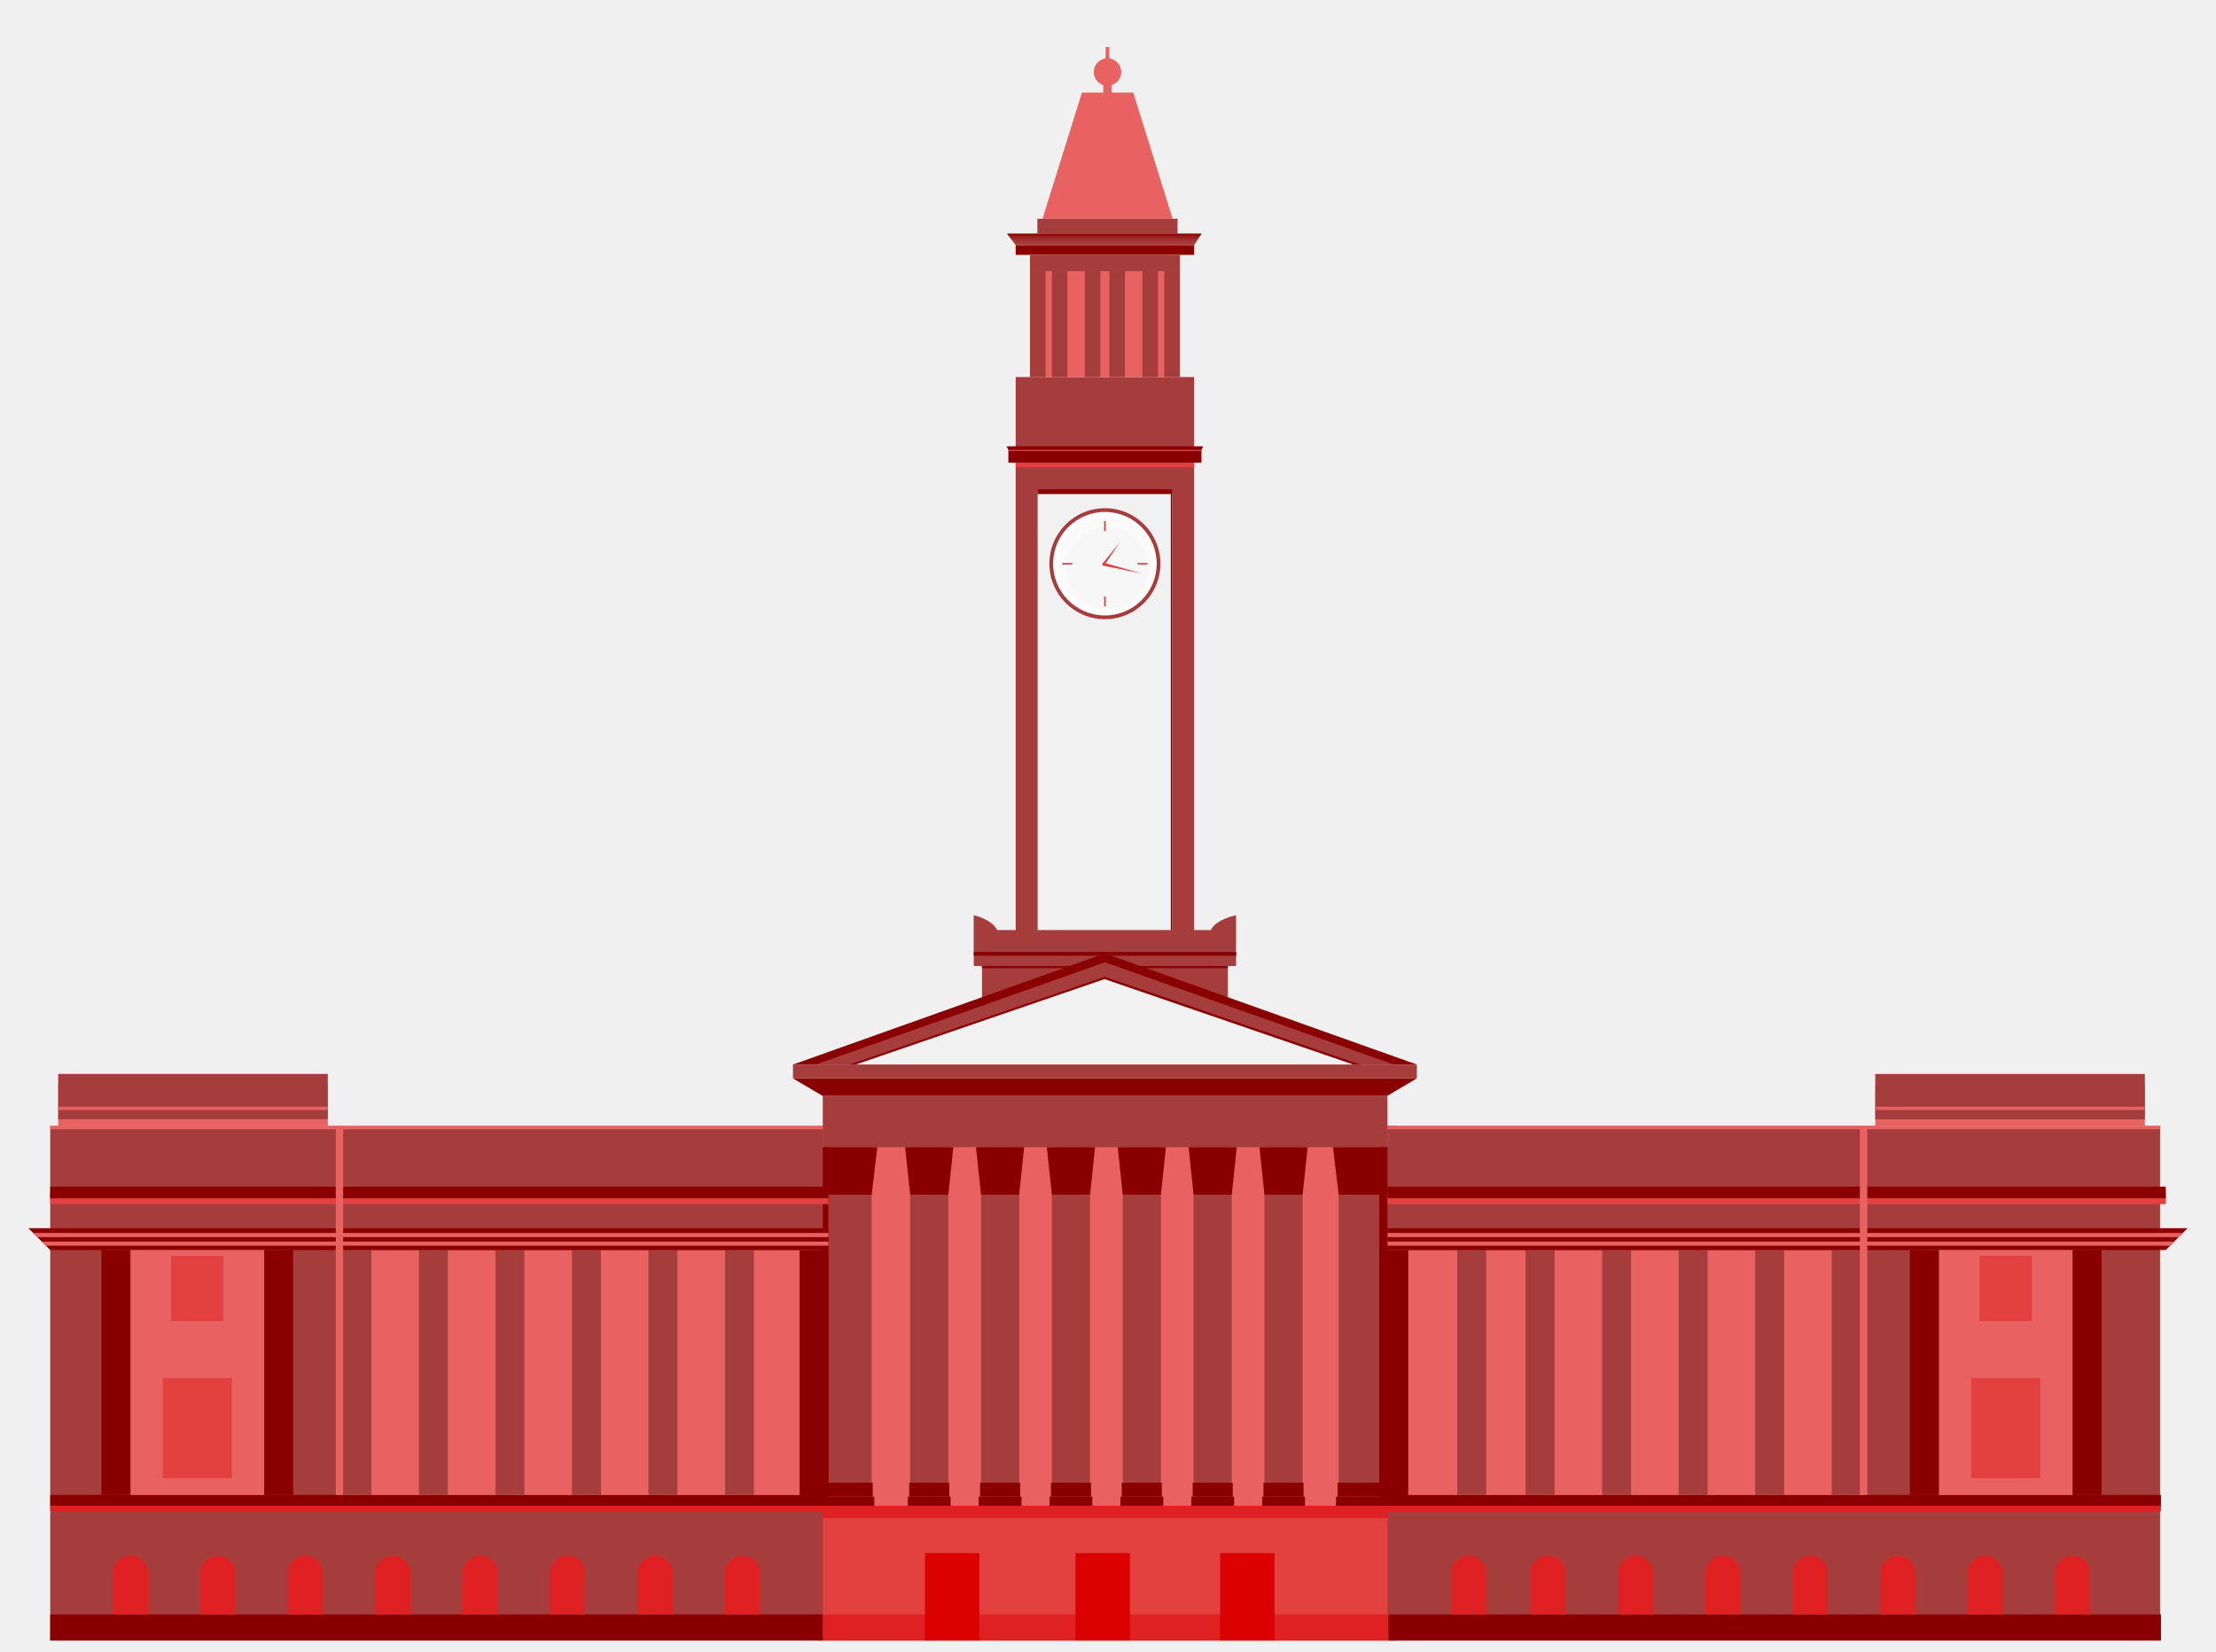
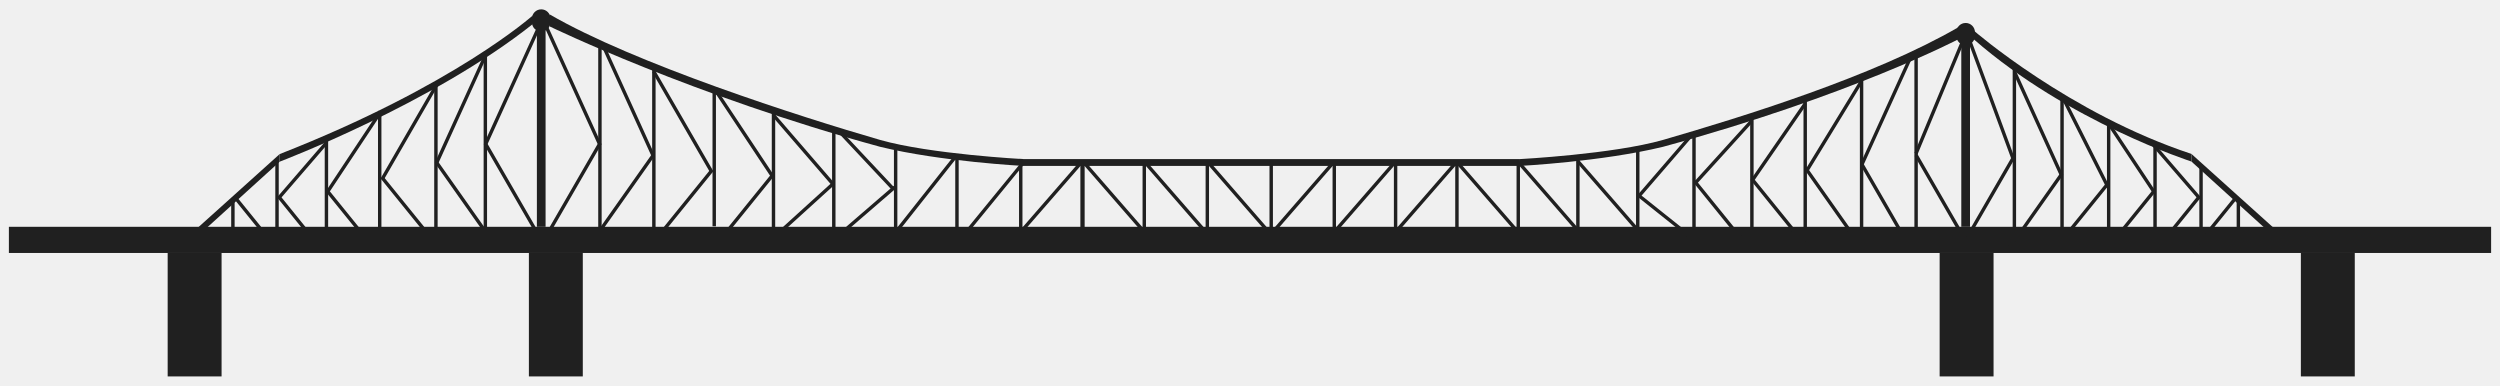
- <svg xmlns="http://www.w3.org/2000/svg" id="Layer_1" data-name="Layer 1" viewBox="0 0 428 319">
+ <svg xmlns="http://www.w3.org/2000/svg" id="Layer_1" data-name="Layer 1" viewBox="0 0 985 152">
  <defs>
-     <style>.cls-1{fill:#e86261;}.cls-2{fill:#a63d3d;}.cls-3{fill:#f1f1f1;}.cls-4{fill:#fff;}.cls-5{fill:#fafafa;}.cls-6{fill:#f7f7f7;}.cls-7{fill:#e34140;}.cls-8{fill:#8a0000;}.cls-9{fill:url(#linear-gradient);}.cls-10{fill:#df2221;}.cls-11{fill:#da0100;}</style>
-     <linearGradient id="linear-gradient" x1="213.29" y1="47.33" x2="213.29" y2="45.14" gradientUnits="userSpaceOnUse">
-       <stop offset="0" stop-color="#a63d3d" stop-opacity="0" />
-       <stop offset="1" stop-color="#8a0000" />
-     </linearGradient>
+     <style>.cls-1{fill:#202020;}</style>
  </defs>
-   <rect class="cls-1" x="157.82" y="217.51" width="111.95" height="99.4" />
-   <rect class="cls-2" x="196.17" y="72.83" width="34.46" height="107.09" />
-   <rect class="cls-3" x="200.41" y="94.75" width="25.99" height="85.03" />
-   <polygon class="cls-1" points="226.48 42.25 201.35 42.25 208.97 17.88 218.87 17.88 226.48 42.25" />
-   <circle class="cls-2" cx="213.4" cy="108.89" r="10.72" />
-   <circle class="cls-4" cx="213.4" cy="108.89" r="10" />
-   <path class="cls-5" d="M213.4,117.85a9,9,0,1,1,9-9A9,9,0,0,1,213.4,117.85Z" />
-   <circle class="cls-6" cx="213.88" cy="109.76" r="7.95" />
-   <rect class="cls-7" x="213.25" y="100.67" width="0.31" height="1.92" />
-   <rect class="cls-7" x="213.25" y="115.21" width="0.31" height="1.92" />
-   <rect class="cls-7" x="220.52" y="107.94" width="0.31" height="1.92" transform="translate(329.57 -111.77) rotate(90)" />
-   <rect class="cls-7" x="205.98" y="107.94" width="0.31" height="1.92" transform="translate(315.04 -97.23) rotate(90)" />
-   <circle class="cls-7" cx="213.22" cy="108.98" r="0.32" transform="translate(-24.05 76.72) rotate(-19.33)" />
-   <polygon class="cls-7" points="216.31 104.7 213.25 109.27 212.93 108.89 216.31 104.7" />
-   <polygon class="cls-7" points="220.67 110.81 213.09 109.27 213.16 108.7 220.67 110.81" />
-   <rect class="cls-8" x="200.41" y="94.5" width="25.99" height="0.94" />
-   <rect class="cls-8" x="183.8" y="137.13" width="84.93" height="0.27" transform="translate(363.53 -88.99) rotate(90)" />
-   <circle class="cls-1" cx="213.9" cy="13.92" r="2.65" />
-   <rect class="cls-1" x="213.08" y="15.43" width="1.63" height="3.76" />
-   <rect class="cls-1" x="213.54" y="9.09" width="0.72" height="3.76" />
-   <rect class="cls-2" x="200.36" y="42.25" width="27.07" height="2.89" />
-   <rect class="cls-8" x="196.17" y="47.33" width="34.46" height="1.9" />
-   <rect class="cls-7" x="196.17" y="89.19" width="34.46" height="1.05" />
-   <polygon class="cls-2" points="230.63 47.33 196.17 47.33 194.51 45.14 232.06 45.14 230.63 47.33" />
-   <polygon class="cls-9" points="230.63 47.33 196.17 47.33 194.51 45.14 232.06 45.14 230.63 47.33" />
-   <rect class="cls-8" x="194.76" y="86.24" width="37.29" height="3.14" />
-   <rect class="cls-1" x="194.76" y="86.87" width="37.29" height="0.22" />
-   <polygon class="cls-8" points="232.05 86.87 194.76 86.87 194.4 86.24 232.41 86.24 232.05 86.87" />
-   <rect class="cls-1" x="198.93" y="49.23" width="28.95" height="23.6" />
-   <rect class="cls-2" x="198.93" y="52.38" width="3.01" height="20.45" />
-   <rect class="cls-2" x="203.15" y="52.38" width="3.01" height="20.45" />
-   <rect class="cls-2" x="220.65" y="52.38" width="3.01" height="20.45" />
-   <rect class="cls-2" x="224.87" y="52.38" width="3.01" height="20.45" />
-   <rect class="cls-2" x="209.52" y="52.38" width="3.01" height="20.45" />
-   <rect class="cls-2" x="214.27" y="52.38" width="3.01" height="20.45" />
-   <rect class="cls-2" x="198.93" y="49.23" width="28.95" height="3.15" />
-   <rect class="cls-2" x="189.66" y="179.93" width="47.48" height="17.08" />
-   <rect class="cls-2" x="188.07" y="183.88" width="50.67" height="2.72" />
-   <rect class="cls-8" x="188.07" y="183.88" width="50.67" height="0.74" />
-   <rect class="cls-8" x="189.66" y="186.6" width="47.48" height="0.42" />
-   <path class="cls-2" d="M233.86,179.66H192.58c-1-2.11-4.52-2.87-4.52-2.87v7.09h50.67v-7.09S234.85,177.54,233.86,179.66Z" />
-   <rect class="cls-2" x="158.91" y="211.71" width="109.07" height="9.89" />
-   <rect class="cls-2" x="160.01" y="221.6" width="8.34" height="64.82" />
-   <polygon class="cls-8" points="168.36 230.78 160.01 230.78 158.91 221.6 169.45 221.6 168.36 230.78" />
-   <rect class="cls-8" x="159.8" y="286.41" width="8.76" height="2.69" />
-   <rect class="cls-8" x="159.51" y="289.1" width="9.36" height="1.79" />
-   <rect class="cls-2" x="175.79" y="221.6" width="7.37" height="64.82" />
-   <polygon class="cls-8" points="183.17 230.78 175.79 230.78 174.82 221.6 184.13 221.6 183.17 230.78" />
-   <rect class="cls-8" x="175.61" y="286.41" width="7.74" height="2.69" />
-   <rect class="cls-8" x="175.34" y="289.1" width="8.27" height="1.79" />
-   <rect class="cls-2" x="189.48" y="221.6" width="7.37" height="64.82" />
-   <polygon class="cls-8" points="196.85 230.78 189.48 230.78 188.5 221.6 197.81 221.6 196.85 230.78" />
-   <rect class="cls-8" x="189.29" y="286.41" width="7.74" height="2.69" />
-   <rect class="cls-8" x="189.03" y="289.1" width="8.27" height="1.79" />
-   <rect class="cls-2" x="203.16" y="221.6" width="7.37" height="64.82" />
-   <polygon class="cls-8" points="210.54 230.78 203.16 230.78 202.19 221.6 211.5 221.6 210.54 230.78" />
-   <rect class="cls-8" x="202.98" y="286.41" width="7.74" height="2.69" />
-   <rect class="cls-8" x="202.71" y="289.1" width="8.27" height="1.79" />
-   <rect class="cls-2" x="216.85" y="221.6" width="7.37" height="64.82" />
-   <polygon class="cls-8" points="224.22 230.78 216.85 230.78 215.88 221.6 225.19 221.6 224.22 230.78" />
-   <rect class="cls-8" x="216.66" y="286.41" width="7.74" height="2.69" />
-   <rect class="cls-8" x="216.4" y="289.1" width="8.27" height="1.79" />
-   <rect class="cls-2" x="230.53" y="221.6" width="7.37" height="64.82" />
-   <polygon class="cls-8" points="237.91 230.78 230.53 230.78 229.56 221.6 238.87 221.6 237.91 230.78" />
-   <rect class="cls-8" x="230.35" y="286.41" width="7.74" height="2.69" />
-   <rect class="cls-8" x="230.09" y="289.1" width="8.27" height="1.79" />
-   <rect class="cls-2" x="258.55" y="221.6" width="8.35" height="64.82" />
-   <polygon class="cls-8" points="266.9 230.78 258.55 230.78 257.45 221.6 267.99 221.6 266.9 230.78" />
-   <rect class="cls-8" x="258.34" y="286.41" width="8.76" height="2.69" />
-   <rect class="cls-8" x="258.04" y="289.1" width="9.36" height="1.79" />
-   <rect class="cls-2" x="244.22" y="221.6" width="7.37" height="64.82" />
-   <polygon class="cls-8" points="251.59 230.78 244.22 230.78 243.25 221.6 252.56 221.6 251.59 230.78" />
-   <rect class="cls-8" x="244.03" y="286.41" width="7.74" height="2.69" />
-   <rect class="cls-8" x="243.77" y="289.1" width="8.27" height="1.79" />
-   <rect class="cls-10" x="157.82" y="290.87" width="111.95" height="3.13" />
-   <polygon class="cls-8" points="213.4 184.18 273.65 205.64 153.15 205.64 213.4 184.18" />
-   <polygon class="cls-2" points="213.4 185.89 269.24 205.64 157.57 205.64 213.4 185.89" />
-   <polygon class="cls-8" points="213.4 188.68 262.74 205.64 164.06 205.64 213.4 188.68" />
-   <polygon class="cls-3" points="213.32 189.13 261.38 205.64 165.27 205.64 213.32 189.13" />
-   <polygon class="cls-8" points="267.89 211.71 158.91 211.71 153.15 208.31 273.65 208.31 267.89 211.71" />
-   <rect class="cls-2" x="153.15" y="205.64" width="120.5" height="2.67" />
-   <rect class="cls-8" x="154.43" y="221.6" width="5.59" height="69.27" />
-   <rect class="cls-7" x="157.82" y="293.24" width="111.95" height="23.67" />
-   <rect class="cls-2" x="9.7" y="217.51" width="149.21" height="99.4" />
-   <rect class="cls-10" x="157.82" y="311.85" width="111.95" height="5.05" />
-   <rect class="cls-8" x="9.7" y="311.85" width="149.21" height="5.05" />
-   <rect class="cls-11" x="178.64" y="300.02" width="10.51" height="16.88" />
-   <rect class="cls-11" x="207.72" y="300.02" width="10.51" height="16.88" />
-   <rect class="cls-11" x="235.65" y="300.02" width="10.51" height="16.88" />
-   <rect class="cls-1" x="9.7" y="217.51" width="149.21" height="0.63" />
-   <rect class="cls-8" x="9.7" y="288.78" width="150.31" height="2.11" />
-   <path class="cls-10" d="M113,311.85v-7.93a3.4,3.4,0,0,0-6.8,0v7.93Z" />
-   <path class="cls-10" d="M96.15,311.85v-7.93a3.4,3.4,0,0,0-6.8,0v7.93Z" />
-   <path class="cls-10" d="M79.26,311.85v-7.93a3.4,3.4,0,0,0-6.8,0v7.93Z" />
-   <path class="cls-10" d="M62.37,311.85v-7.93a3.4,3.4,0,0,0-6.8,0v7.93Z" />
-   <path class="cls-10" d="M45.48,311.85v-7.93a3.4,3.4,0,0,0-6.8,0v7.93Z" />
-   <path class="cls-10" d="M28.59,311.85v-7.93a3.4,3.4,0,0,0-6.8,0v7.93Z" />
-   <path class="cls-10" d="M129.93,311.85v-7.93a3.4,3.4,0,0,0-6.8,0v7.93Z" />
-   <path class="cls-10" d="M146.82,311.85v-7.93a3.4,3.4,0,0,0-6.8,0v7.93Z" />
-   <rect class="cls-1" x="66.86" y="241.47" width="92.09" height="47.31" />
-   <rect class="cls-2" x="66.13" y="241.47" width="5.59" height="47.31" />
-   <rect class="cls-2" x="140.03" y="241.47" width="5.59" height="47.31" />
-   <rect class="cls-8" x="154.43" y="241.47" width="5.59" height="49.4" />
-   <rect class="cls-2" x="125.25" y="241.47" width="5.59" height="47.31" />
-   <rect class="cls-2" x="110.47" y="241.47" width="5.59" height="47.31" />
-   <rect class="cls-2" x="95.69" y="241.47" width="5.59" height="47.31" />
-   <rect class="cls-2" x="80.91" y="241.47" width="5.59" height="47.31" />
-   <polygon class="cls-8" points="5.48 237.25 160.01 237.25 160.01 241.47 9.7 241.47 5.48 237.25" />
-   <polygon class="cls-1" points="6.4 238.17 160.01 238.17 160.01 238.97 7.19 238.97 6.4 238.17" />
-   <polygon class="cls-1" points="8.07 239.84 160.01 239.84 160.01 240.63 8.86 240.63 8.07 239.84" />
-   <rect class="cls-1" x="25.19" y="241.47" width="25.84" height="47.31" />
-   <rect class="cls-7" x="31.43" y="266.17" width="13.36" height="19.37" />
-   <rect class="cls-7" x="33.05" y="242.59" width="10.11" height="12.63" />
-   <rect class="cls-1" x="11.24" y="209.56" width="52.07" height="7.94" />
-   <rect class="cls-2" x="11.24" y="207.45" width="52.07" height="8.76" />
-   <rect class="cls-1" x="11.24" y="213.79" width="52.07" height="0.63" />
-   <rect class="cls-8" x="51.03" y="241.47" width="5.59" height="47.31" />
-   <rect class="cls-8" x="19.6" y="241.47" width="5.59" height="47.31" />
-   <rect class="cls-7" x="9.7" y="230.35" width="150.31" height="2.25" />
-   <rect class="cls-8" x="9.7" y="229.23" width="150.31" height="2.25" />
-   <rect class="cls-1" x="64.85" y="217.51" width="1.43" height="71.27" />
-   <rect class="cls-10" x="9.7" y="290.87" width="150.47" height="1.06" />
-   <rect class="cls-8" x="266.4" y="221.6" width="5.59" height="69.27" transform="translate(538.39 512.47) rotate(-180)" />
-   <rect class="cls-2" x="267.99" y="217.51" width="149.21" height="99.4" transform="translate(685.19 534.41) rotate(-180)" />
-   <rect class="cls-8" x="268.15" y="311.85" width="149.21" height="5.05" transform="translate(685.52 628.76) rotate(-180)" />
-   <rect class="cls-1" x="267.99" y="217.51" width="149.21" height="0.63" transform="translate(685.19 435.64) rotate(-180)" />
-   <rect class="cls-8" x="267.05" y="288.78" width="150.31" height="2.11" transform="translate(684.42 579.67) rotate(-180)" />
-   <path class="cls-10" d="M312.46,311.85v-7.93a3.4,3.4,0,0,1,6.8,0v7.93Z" />
-   <path class="cls-10" d="M329.35,311.85v-7.93a3.4,3.4,0,0,1,6.8,0v7.93Z" />
-   <path class="cls-10" d="M346.24,311.85v-7.93a3.4,3.4,0,0,1,6.8,0v7.93Z" />
-   <path class="cls-10" d="M363.13,311.85v-7.93a3.4,3.4,0,0,1,6.8,0v7.93Z" />
-   <path class="cls-10" d="M380,311.85v-7.93a3.4,3.4,0,0,1,6.8,0v7.93Z" />
-   <path class="cls-10" d="M396.91,311.85v-7.93a3.4,3.4,0,0,1,6.8,0v7.93Z" />
-   <path class="cls-10" d="M295.57,311.85v-7.93a3.4,3.4,0,0,1,6.8,0v7.93Z" />
-   <path class="cls-10" d="M280.24,311.85v-7.93a3.4,3.4,0,0,1,6.8,0v7.93Z" />
-   <rect class="cls-1" x="268.12" y="241.47" width="92.09" height="47.31" transform="translate(628.32 530.25) rotate(-180)" />
-   <rect class="cls-2" x="353.79" y="241.47" width="5.59" height="47.31" transform="translate(713.16 530.25) rotate(-180)" />
-   <rect class="cls-2" x="281.45" y="241.47" width="5.59" height="47.31" transform="translate(568.49 530.25) rotate(-180)" />
-   <rect class="cls-8" x="266.4" y="241.47" width="5.59" height="49.4" transform="translate(538.39 532.34) rotate(-180)" />
-   <rect class="cls-2" x="294.67" y="241.47" width="5.59" height="47.31" transform="translate(594.92 530.25) rotate(-180)" />
-   <rect class="cls-2" x="309.45" y="241.47" width="5.59" height="47.31" transform="translate(624.48 530.25) rotate(-180)" />
-   <rect class="cls-2" x="324.23" y="241.47" width="5.59" height="47.31" transform="translate(654.04 530.25) rotate(-180)" />
-   <rect class="cls-2" x="339.01" y="241.47" width="5.59" height="47.31" transform="translate(683.6 530.25) rotate(-180)" />
-   <polygon class="cls-8" points="422.52 237.25 267.99 237.25 267.99 241.47 418.3 241.47 422.52 237.25" />
-   <polygon class="cls-1" points="421.6 238.17 267.99 238.17 267.99 238.97 420.81 238.97 421.6 238.17" />
-   <polygon class="cls-1" points="419.93 239.84 267.99 239.84 267.99 240.63 419.14 240.63 419.93 239.84" />
-   <rect class="cls-1" x="374.48" y="241.47" width="25.84" height="47.31" transform="translate(774.79 530.25) rotate(-180)" />
-   <rect class="cls-7" x="380.71" y="266.17" width="13.36" height="19.37" transform="translate(774.79 551.72) rotate(-180)" />
-   <rect class="cls-7" x="382.34" y="242.59" width="10.11" height="12.63" transform="translate(774.79 497.8) rotate(-180)" />
-   <rect class="cls-1" x="362.19" y="209.56" width="52.07" height="7.94" transform="translate(776.45 427.07) rotate(-180)" />
-   <rect class="cls-2" x="362.19" y="207.45" width="52.07" height="8.76" transform="translate(776.45 423.67) rotate(-180)" />
-   <rect class="cls-1" x="362.19" y="213.79" width="52.07" height="0.63" transform="translate(776.45 428.2) rotate(-180)" />
-   <rect class="cls-8" x="368.89" y="241.47" width="5.59" height="47.31" transform="translate(743.36 530.25) rotate(-180)" />
-   <rect class="cls-8" x="400.31" y="241.47" width="5.59" height="47.31" transform="translate(806.21 530.25) rotate(-180)" />
-   <rect class="cls-7" x="267.99" y="230.35" width="150.31" height="2.25" transform="translate(686.29 462.95) rotate(-180)" />
-   <rect class="cls-8" x="267.99" y="229.23" width="150.31" height="2.25" transform="translate(686.29 460.7) rotate(-180)" />
-   <rect class="cls-1" x="359.23" y="217.51" width="1.43" height="71.27" transform="translate(719.88 506.29) rotate(-180)" />
-   <rect class="cls-10" x="266.9" y="290.87" width="150.47" height="1.06" transform="translate(684.26 582.79) rotate(-180)" />
+   <rect class="cls-1" x="211.53" y="11.87" width="3.43" height="77.49" />
+   <rect class="cls-1" x="209.58" y="3.68" width="7.33" height="8.76" rx="3.67" ry="3.67" />
+   <rect class="cls-1" x="772.75" y="11.87" width="3.43" height="77.49" />
+   <rect class="cls-1" x="770.8" y="9.05" width="7.33" height="8.76" rx="3.67" ry="3.67" />
+   <path class="cls-1" d="M209.9,6.1s-31,27.73-99.7,54.6v3S170.5,40.82,209.9,9.49Z" />
+   <rect class="cls-1" x="201.13" y="8.23" width="1.35" height="51.14" transform="translate(32.04 -80.43) rotate(24.43)" />
+   <rect class="cls-1" x="190.55" y="20.42" width="1.35" height="69.87" />
+   <rect class="cls-1" x="171.08" y="32.94" width="1.35" height="57.35" />
+   <rect class="cls-1" x="148.93" y="43.68" width="1.35" height="48.5" />
+   <rect class="cls-1" x="127.94" y="54.97" width="1.35" height="42.58" />
+   <rect class="cls-1" x="108.47" y="62.92" width="1.35" height="34.63" />
+   <rect class="cls-1" x="181.24" y="18.27" width="1.35" height="48.31" transform="translate(33.83 -71.43) rotate(24.43)" />
+   <rect class="cls-1" x="160.64" y="30.39" width="1.35" height="43.18" transform="translate(47.6 -73.69) rotate(30)" />
+   <rect class="cls-1" x="201.05" y="53.66" width="1.35" height="42.09" transform="translate(-10.32 110.87) rotate(-30)" />
+   <rect class="cls-1" x="183.48" y="59.85" width="1.35" height="42.69" transform="translate(-13.13 121.01) rotate(-35.2)" />
+   <rect class="cls-1" x="161.33" y="65.81" width="1.35" height="36.64" transform="translate(-16.84 120.71) rotate(-39)" />
+   <rect class="cls-1" x="138.3" y="42.42" width="1.35" height="36.39" transform="translate(56.69 -66.73) rotate(33.57)" />
+   <rect class="cls-1" x="137.07" y="71.87" width="1.35" height="28.4" transform="translate(-23.47 105.87) rotate(-39)" />
+   <rect class="cls-1" x="118.42" y="52.76" width="1.35" height="28.99" transform="translate(72.89 -61.47) rotate(40.8)" />
+   <rect class="cls-1" x="117.87" y="74.19" width="1.35" height="28.11" transform="translate(-29.12 94.28) rotate(-39)" />
+   <rect class="cls-1" x="91.09" y="79.36" width="1.35" height="18.26" />
+   <rect class="cls-1" x="100.48" y="74.26" width="1.35" height="28.11" transform="translate(-33.04 83.35) rotate(-39)" />
+   <rect class="cls-1" x="225.12" y="8.23" width="1.35" height="51.14" transform="translate(445.36 -28.79) rotate(155.57)" />
+   <rect class="cls-1" x="235.7" y="16.84" width="1.35" height="73.45" transform="translate(472.75 107.13) rotate(180)" />
+   <rect class="cls-1" x="256.95" y="26.75" width="1.35" height="63.9" transform="translate(515.25 117.39) rotate(180)" />
+   <rect class="cls-1" x="280.73" y="35.95" width="1.35" height="53.21" transform="translate(562.81 125.11) rotate(180)" />
+   <rect class="cls-1" x="304.08" y="44.58" width="1.35" height="46.71" transform="translate(609.51 135.88) rotate(180)" />
+   <rect class="cls-1" x="327.85" y="52.01" width="1.35" height="39.66" transform="translate(657.04 143.68) rotate(180)" />
+   <rect class="cls-1" x="246.79" y="15.45" width="1.35" height="48.31" transform="translate(489.16 -26.68) rotate(155.57)" />
+   <rect class="cls-1" x="268.35" y="25.07" width="1.35" height="45.84" transform="translate(526.01 -44.96) rotate(150)" />
+   <rect class="cls-1" x="225.2" y="53.66" width="1.35" height="42.09" transform="translate(384.13 252.33) rotate(-150)" />
+   <rect class="cls-1" x="244.55" y="57.03" width="1.35" height="42.69" transform="translate(400.43 283.77) rotate(-144.8)" />
+   <rect class="cls-1" x="268.33" y="62.98" width="1.35" height="36.64" transform="translate(426.88 313.79) rotate(-141)" />
+   <rect class="cls-1" x="292.58" y="32.44" width="1.35" height="40.5" transform="translate(566.73 -65.55) rotate(146.43)" />
+   <rect class="cls-1" x="294.95" y="65.66" width="1.35" height="28.4" transform="translate(475.1 327.98) rotate(-141)" />
+   <rect class="cls-1" x="315.77" y="41.16" width="1.35" height="35.51" transform="translate(594.48 -103.26) rotate(139.2)" />
+   <rect class="cls-1" x="340.79" y="48.02" width="1.35" height="30.46" transform="translate(633.8 -124.21) rotate(136.83)" />
+   <rect class="cls-1" x="317.48" y="67.51" width="1.35" height="28.11" transform="translate(471.59 371.97) rotate(-132.23)" />
+   <rect class="cls-1" x="352.2" y="57.04" width="1.35" height="35.57" transform="translate(705.76 149.66) rotate(180)" />
+   <rect class="cls-1" x="341.22" y="68.85" width="1.35" height="28.11" transform="translate(502.53 395.9) rotate(-130.8)" />
+   <rect class="cls-1" x="376.37" y="61.43" width="1.35" height="33.87" transform="translate(754.09 156.73) rotate(180)" />
+   <rect class="cls-1" x="364.32" y="57.56" width="1.35" height="37.35" transform="translate(603.94 362.48) rotate(-141.65)" />
+   <rect class="cls-1" x="401.5" y="62.61" width="1.35" height="32.69" transform="translate(804.35 157.91) rotate(180)" />
+   <rect class="cls-1" x="389.57" y="58.75" width="1.35" height="36.02" transform="matrix(-0.77, -0.63, 0.63, -0.77, 643.55, 383.39)" />
+   <rect class="cls-1" x="425.67" y="64.19" width="1.35" height="31.11" transform="matrix(-1, 0, 0, -1, 852.69, 159.49)" />
+   <rect class="cls-1" x="413.75" y="59.73" width="1.35" height="35.19" transform="translate(676.32 407.68) rotate(-138.97)" />
+   <rect class="cls-1" x="525.02" y="64.19" width="1.35" height="31.11" transform="matrix(-1, 0, 0, -1, 1051.4, 159.49)" />
+   <rect class="cls-1" x="500.18" y="64.19" width="1.35" height="31.11" transform="matrix(-1, 0, 0, -1, 1001.71, 159.49)" />
+   <rect class="cls-1" x="513.11" y="59.73" width="1.35" height="35.19" transform="translate(850.63 472.9) rotate(-138.97)" />
+   <rect class="cls-1" x="549.19" y="64.19" width="1.35" height="31.11" transform="matrix(-1, 0, 0, -1, 1099.73, 159.49)" />
+   <rect class="cls-1" x="537.27" y="59.73" width="1.35" height="35.19" transform="translate(893.03 488.76) rotate(-138.97)" />
+   <rect class="cls-1" x="573.36" y="64.19" width="1.35" height="31.11" transform="matrix(-1, 0, 0, -1, 1148.07, 159.49)" />
+   <rect class="cls-1" x="561.44" y="59.73" width="1.35" height="35.19" transform="translate(935.43 504.62) rotate(-138.97)" />
+   <rect class="cls-1" x="426" y="64.19" width="1.35" height="31.11" />
+   <rect class="cls-1" x="437.92" y="59.73" width="1.35" height="35.19" transform="translate(56.96 306.88) rotate(-41.03)" />
+   <rect class="cls-1" x="585.1" y="59.73" width="1.35" height="35.19" transform="translate(93.1 403.49) rotate(-41.03)" />
+   <rect class="cls-1" x="597.53" y="64.19" width="1.35" height="31.11" transform="matrix(-1, 0, 0, -1, 1196.4, 159.49)" />
+   <rect class="cls-1" x="609.27" y="59.73" width="1.35" height="35.19" transform="translate(99.04 419.35) rotate(-41.03)" />
+   <rect class="cls-1" x="621.02" y="62.39" width="1.35" height="32.91" transform="translate(1243.38 157.69) rotate(180)" />
+   <rect class="cls-1" x="632.56" y="59.24" width="1.35" height="35.16" transform="translate(105.09 434.52) rotate(-41.03)" />
+   <rect class="cls-1" x="450.17" y="64.19" width="1.35" height="31.11" />
+   <rect class="cls-1" x="462.08" y="59.73" width="1.35" height="35.19" transform="translate(62.89 322.74) rotate(-41.03)" />
+   <rect class="cls-1" x="475.01" y="64.19" width="1.35" height="31.11" />
+   <rect class="cls-1" x="486.93" y="59.73" width="1.35" height="35.19" transform="translate(68.99 339.05) rotate(-41.03)" />
+   <rect class="cls-1" x="66.06" y="99.66" width="21.24" height="48.65" />
+   <rect class="cls-1" x="208.38" y="99.66" width="21.24" height="48.65" />
+   <rect class="cls-1" x="764.22" y="99.66" width="21.24" height="48.65" />
+   <rect class="cls-1" x="906.54" y="99.66" width="21.24" height="48.65" />
+   <rect class="cls-1" x="3.5" y="89.36" width="978" height="10.31" />
+   <polygon class="cls-1" points="110.19 60.7 110.19 63.71 79.55 91.5 75.95 91.5 110.19 60.7" />
+   <path class="cls-1" d="M777.61,12s37.61,32.73,85.87,48.66v3S815,48.14,777.61,15.43Z" />
+   <rect class="cls-1" x="783.94" y="14.95" width="1.35" height="48.73" transform="translate(1534.39 -195.19) rotate(159.76)" />
+   <rect class="cls-1" x="793" y="26.34" width="1.35" height="68.86" transform="translate(1587.34 121.53) rotate(180)" />
+   <rect class="cls-1" x="811.77" y="39.21" width="1.35" height="55.83" transform="translate(1624.89 134.24) rotate(180)" />
+   <rect class="cls-1" x="830.13" y="47.86" width="1.35" height="47.48" transform="translate(1661.62 143.21) rotate(180)" />
+   <rect class="cls-1" x="848.41" y="56.74" width="1.35" height="40.81" transform="matrix(-1, 0, 0, -1, 1698.17, 154.29)" />
+   <rect class="cls-1" x="866.55" y="65.31" width="1.35" height="32.24" transform="translate(1734.44 162.87) rotate(180)" />
+   <rect class="cls-1" x="802.32" y="26.28" width="1.35" height="44.9" transform="translate(1554.26 -238.98) rotate(155.57)" />
+   <rect class="cls-1" x="821.21" y="37.25" width="1.35" height="38.49" transform="translate(1581.36 -262.69) rotate(153.27)" />
+   <rect class="cls-1" x="782.5" y="58.56" width="1.35" height="42.09" transform="translate(1421.61 540.13) rotate(-150)" />
+   <rect class="cls-1" x="801.39" y="65.24" width="1.35" height="35.68" transform="translate(1409.56 613.34) rotate(-144.8)" />
+   <rect class="cls-1" x="819.87" y="69.73" width="1.35" height="29.87" transform="translate(1404.91 666.88) rotate(-141)" />
+   <rect class="cls-1" x="839.03" y="45.69" width="1.35" height="32.82" transform="translate(1573.72 -350.44) rotate(146.43)" />
+   <rect class="cls-1" x="839.28" y="71.87" width="1.35" height="28.4" transform="translate(1438.53 681.6) rotate(-141)" />
+   <rect class="cls-1" x="856.6" y="52.76" width="1.35" height="28.99" transform="translate(1550.17 -441.98) rotate(139.2)" />
+   <rect class="cls-1" x="857.15" y="74.19" width="1.35" height="28.11" transform="translate(1468.9 696.71) rotate(-141)" />
+   <rect class="cls-1" x="881.24" y="79.36" width="1.35" height="18.26" transform="translate(1763.83 176.98) rotate(180)" />
+   <rect class="cls-1" x="871.84" y="74.26" width="1.35" height="28.11" transform="translate(1494.98 706.08) rotate(-141)" />
+   <polygon class="cls-1" points="863.49 60.7 863.49 63.71 894.13 91.5 897.73 91.5 863.49 60.7" />
+   <rect class="cls-1" x="742.4" y="20.7" width="1.35" height="46.48" transform="translate(84.69 -303.36) rotate(24.43)" />
+   <rect class="cls-1" x="732.79" y="30.91" width="1.35" height="64.71" />
+   <rect class="cls-1" x="710.58" y="39.8" width="1.35" height="50.2" />
+   <rect class="cls-1" x="689.57" y="46.41" width="1.35" height="43.63" />
+   <rect class="cls-1" x="666.76" y="53.56" width="1.35" height="40.3" />
+   <rect class="cls-1" x="644.6" y="59.23" width="1.35" height="34.63" />
+   <rect class="cls-1" x="721.94" y="28.99" width="1.35" height="41.37" transform="translate(131.91 -369.51) rotate(31.43)" />
+   <rect class="cls-1" x="700.09" y="37.54" width="1.35" height="37.04" transform="translate(155.58 -387.78) rotate(34.58)" />
+   <rect class="cls-1" x="742.2" y="61.96" width="1.35" height="37.74" transform="translate(59.11 382.27) rotate(-30)" />
+   <rect class="cls-1" x="763.56" y="13.71" width="1.35" height="48.72" transform="translate(73.05 -290.22) rotate(22.55)" />
+   <rect class="cls-1" x="754.27" y="21.62" width="1.35" height="74" />
+   <rect class="cls-1" x="763.69" y="58.57" width="1.35" height="37.74" transform="translate(63.69 392.56) rotate(-30)" />
+   <rect class="cls-1" x="721.67" y="62.67" width="1.35" height="38.16" transform="translate(84.98 431.36) rotate(-35.2)" />
+   <rect class="cls-1" x="700.59" y="67.34" width="1.35" height="33.54" transform="translate(103.37 460.1) rotate(-39)" />
+   <rect class="cls-1" x="678.37" y="43.35" width="1.35" height="33.05" transform="translate(216.58 -440.93) rotate(42.24)" />
+   <rect class="cls-1" x="675.89" y="68.18" width="1.35" height="28.4" transform="translate(98.95 444.17) rotate(-39)" />
+   <rect class="cls-1" x="655.28" y="49.81" width="1.35" height="31.21" transform="translate(202.14 -412.72) rotate(40.8)" />
+   <rect class="cls-1" x="656.01" y="71.78" width="1.35" height="28.11" transform="translate(180.22 545.81) rotate(-51.44)" />
+   <rect class="cls-1" x="401.5" y="62.68" width="197.37" height="2.69" />
+   <path class="cls-1" d="M598.87,62.68s36.56-1.92,56.35-7.55c31.58-9.16,83-25.06,116.47-44.45l-.11,4.79S729.13,37.71,655.23,57.84c-24.07,5.87-56.35,7.53-56.35,7.53Z" />
+   <path class="cls-1" d="M403.12,62.68s-36.56-1.92-56.35-7.55C315.19,46,250,25.06,216.56,5.67l.11,4.79s56.19,27.25,130.1,47.38c24.07,5.87,56.35,7.53,56.35,7.53Z" />
</svg>
